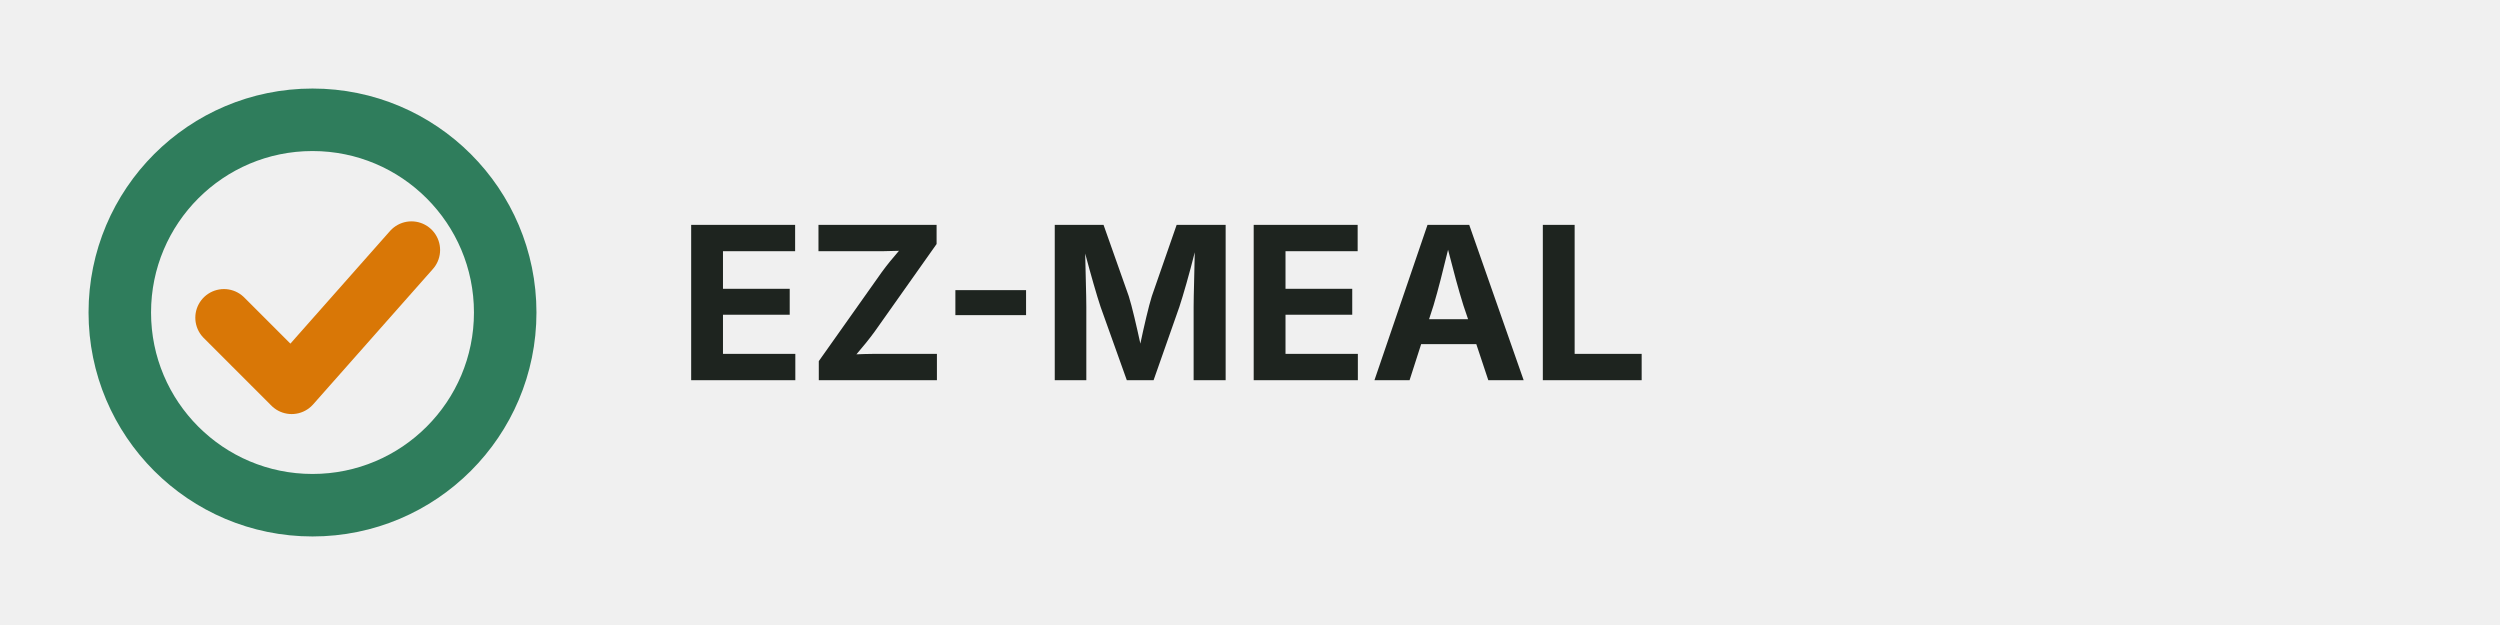
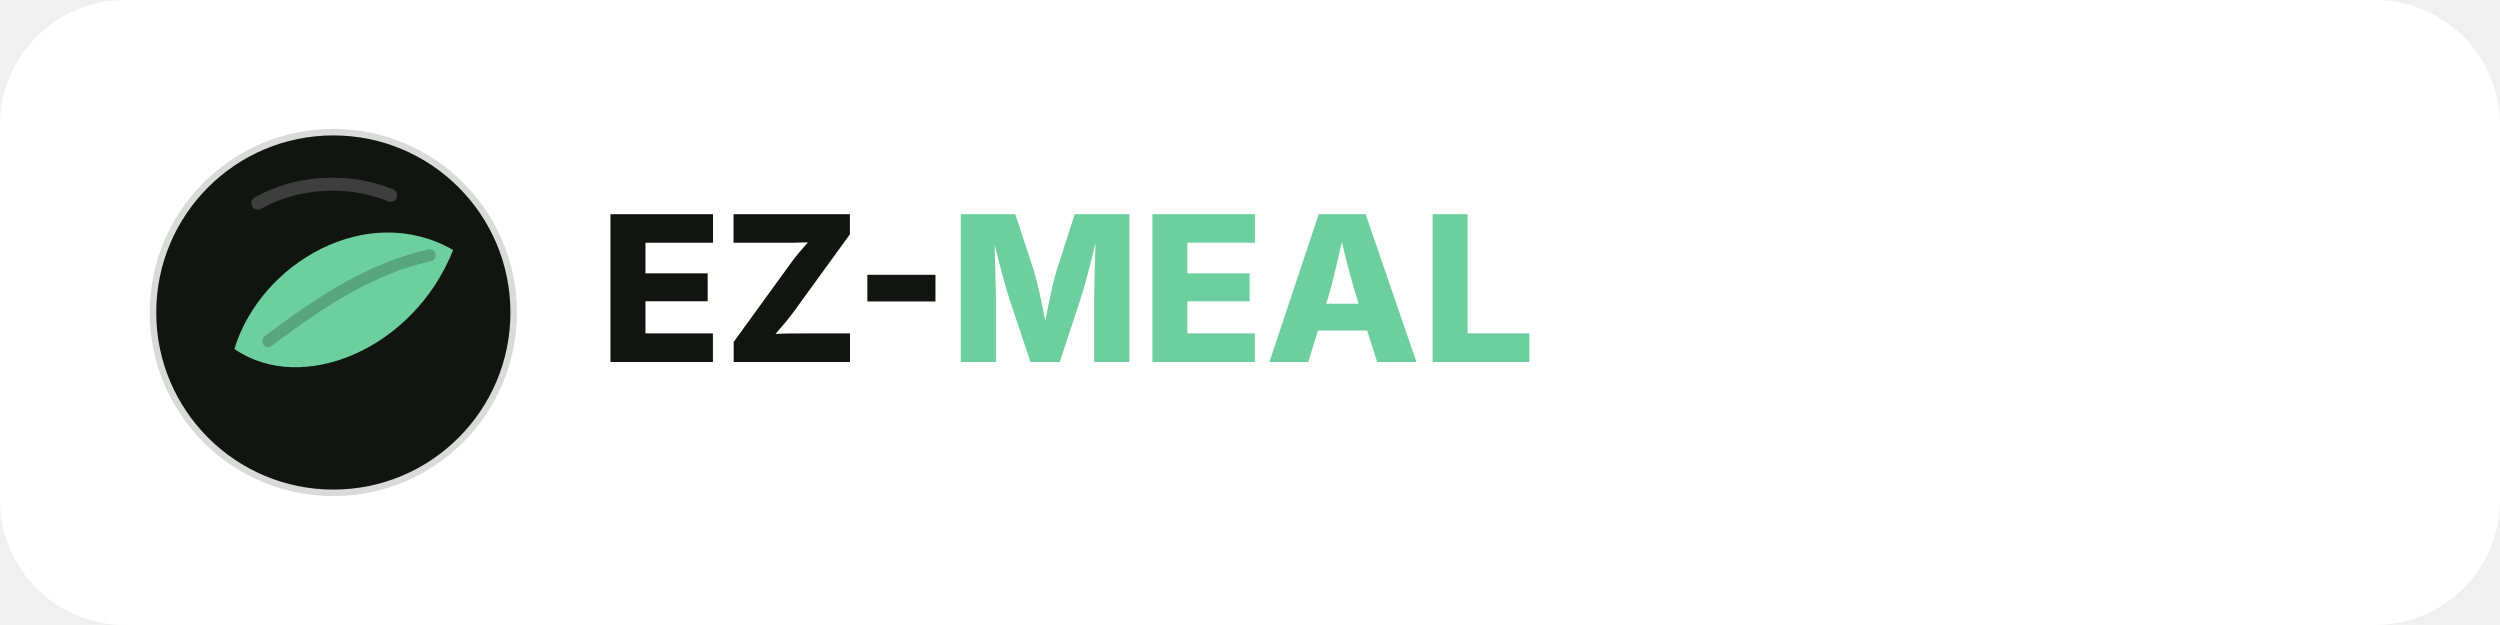
<svg xmlns="http://www.w3.org/2000/svg" width="960" height="240" viewBox="0 0 960 240" fill="none" role="img" aria-labelledby="title desc">
-   <g transform="translate(28 28)">
-     <circle cx="92" cy="92" r="74" stroke="#2F7D5C" stroke-width="24" />
-     <path d="M58 94L84 120L130 68" stroke="#D97706" stroke-width="22" stroke-linecap="round" stroke-linejoin="round" />
-   </g>
-   <text x="260" y="146" fill="#1E241F" font-family="Inter, -apple-system, BlinkMacSystemFont, 'Segoe UI', sans-serif" font-size="82" font-weight="700">EZ-MEAL</text>
+   <rect width="960" height="240" rx="48" fill="#FFFFFF" />
+   <circle cx="128" cy="120" r="68" fill="#121412" />
+   <circle cx="128" cy="120" r="68" stroke="#121412" stroke-opacity="0.16" stroke-width="5" />
+   <path d="M90 134C100 101 141 77 174 96C159 134 116 152 90 134Z" fill="#6CCF9D" />
+   <path d="M103 131C124 115 143 103 165 98" stroke="#121412" stroke-opacity="0.22" stroke-width="4.6" stroke-linecap="round" />
+   <path d="M99 78C113 70 133 68 150 75" stroke="#FFFFFF" stroke-opacity="0.18" stroke-width="5" stroke-linecap="round" />
+   <text x="230" y="139" fill="#121412" font-family="Inter, Arial, Helvetica, sans-serif" font-size="78" font-weight="800" letter-spacing="0">EZ-<tspan fill="#6CCF9D">MEAL</tspan>
+   </text>
</svg>
